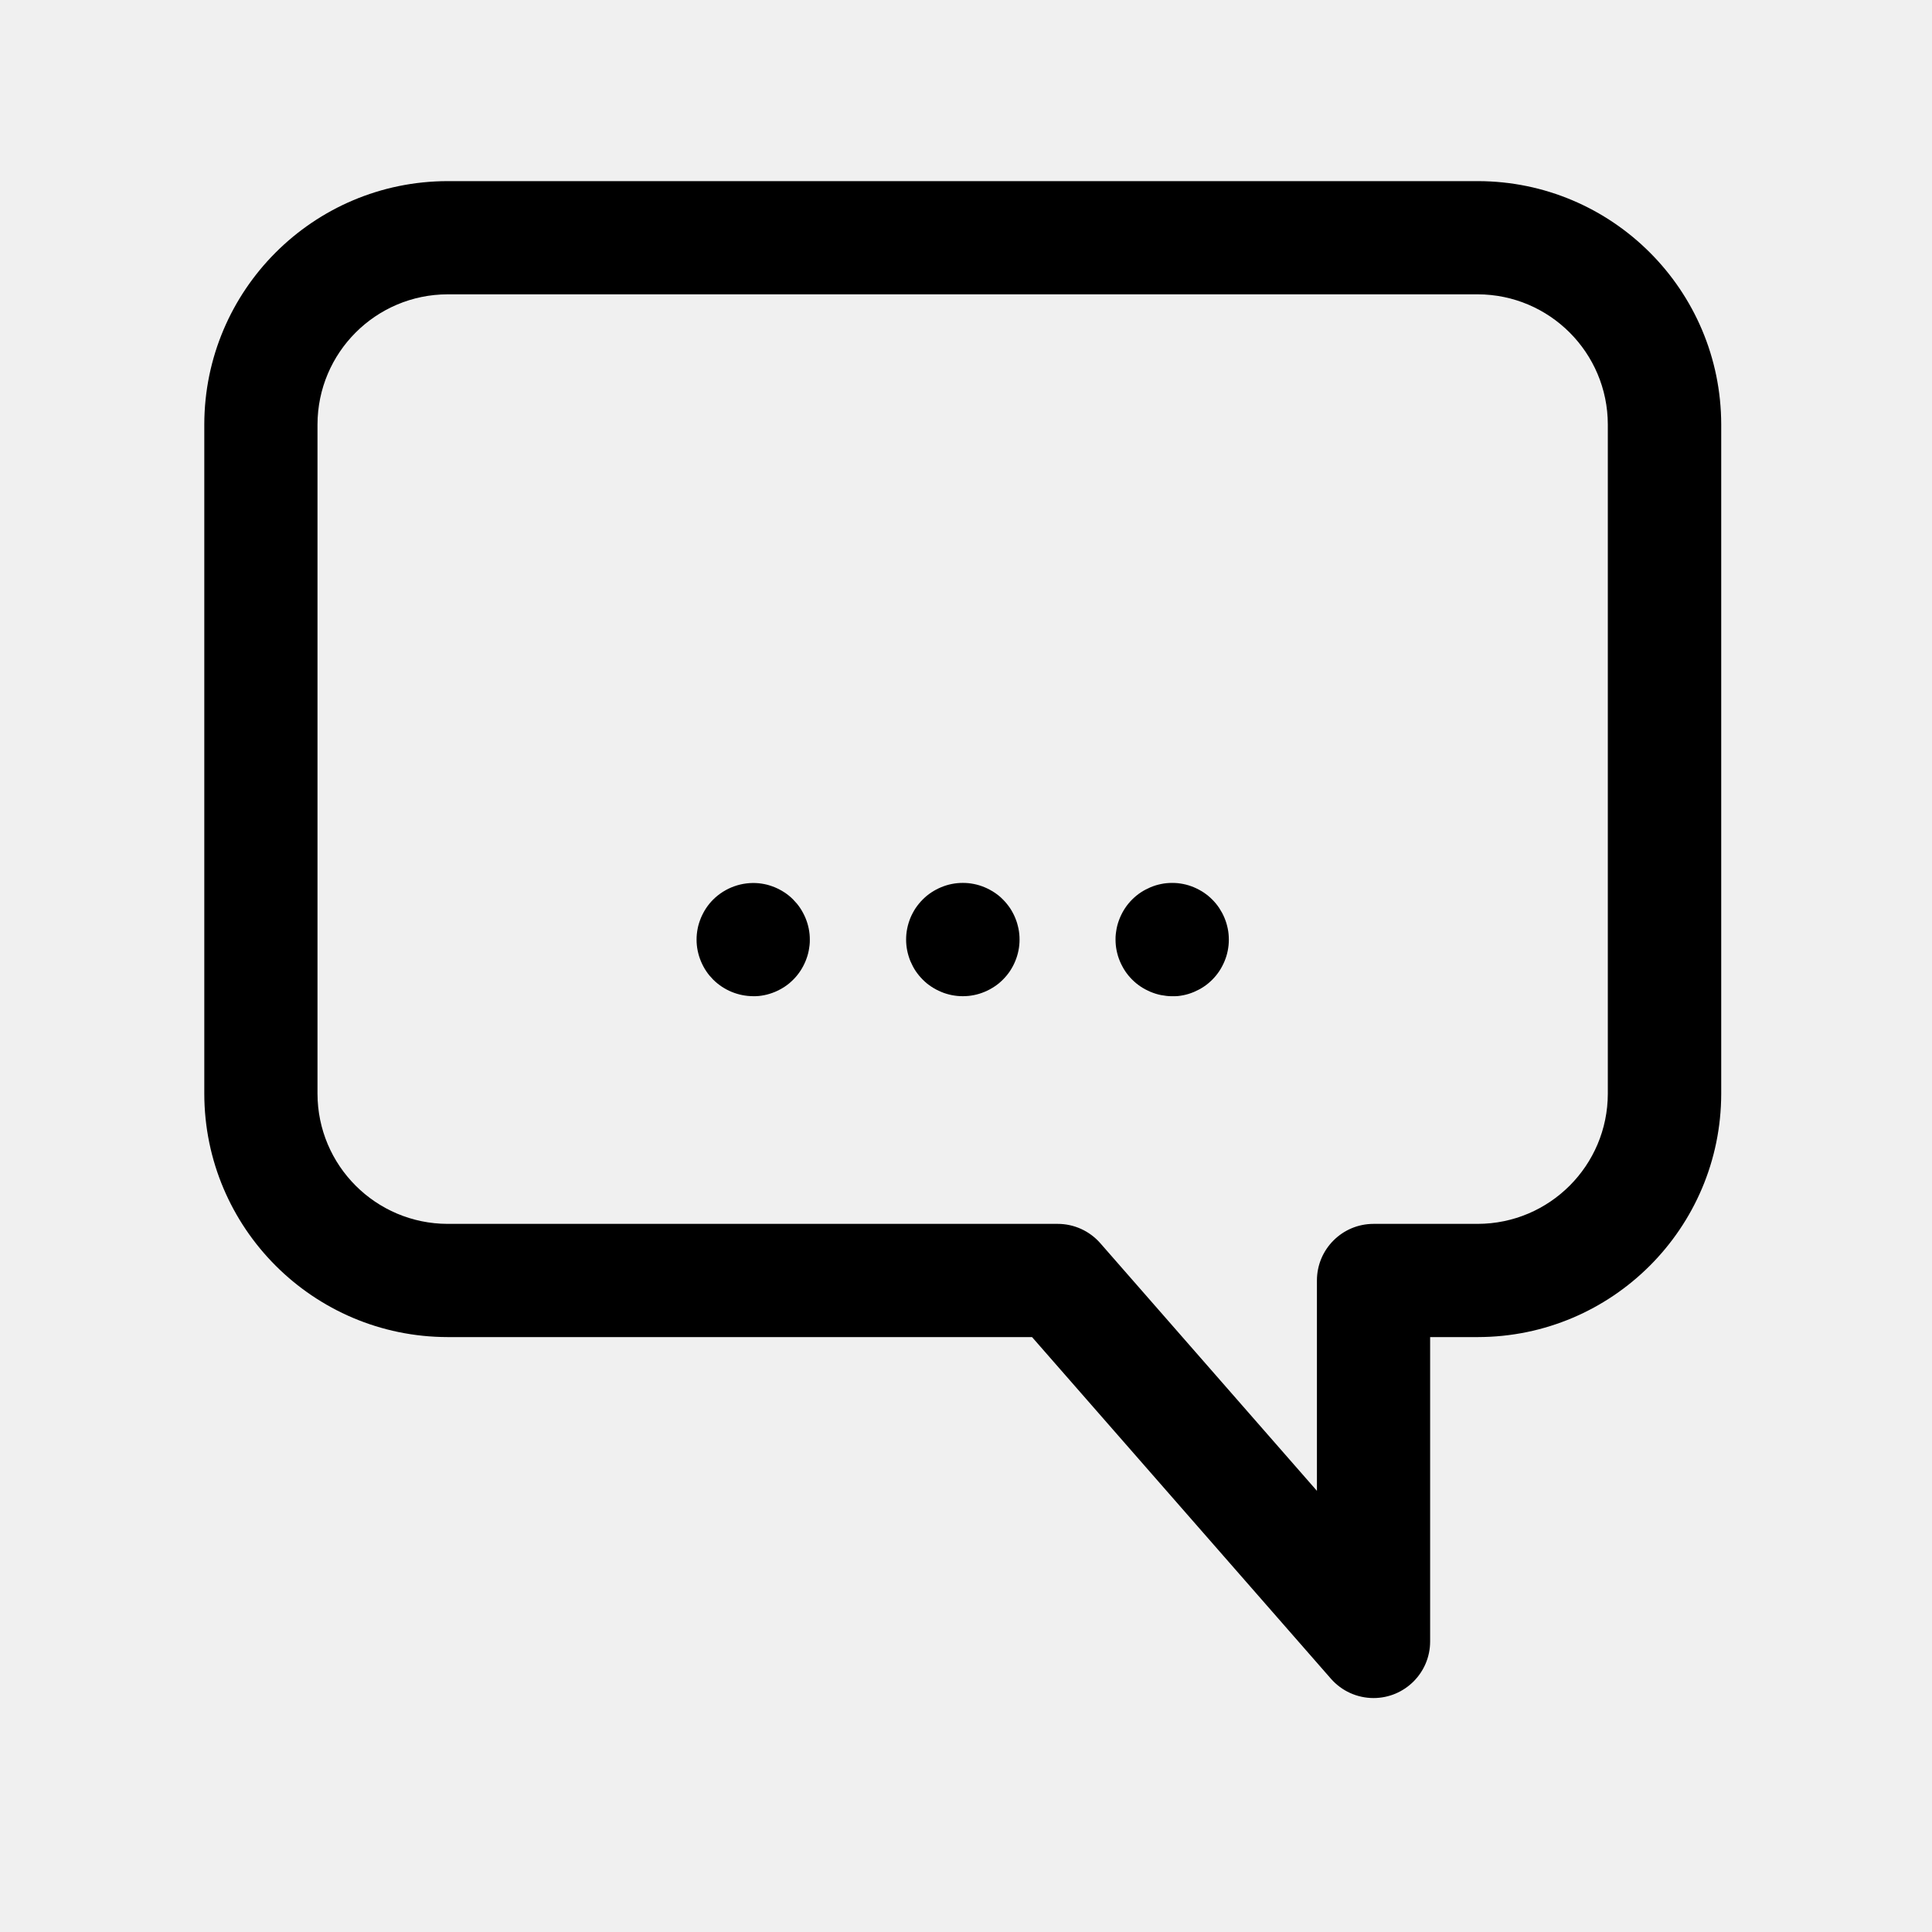
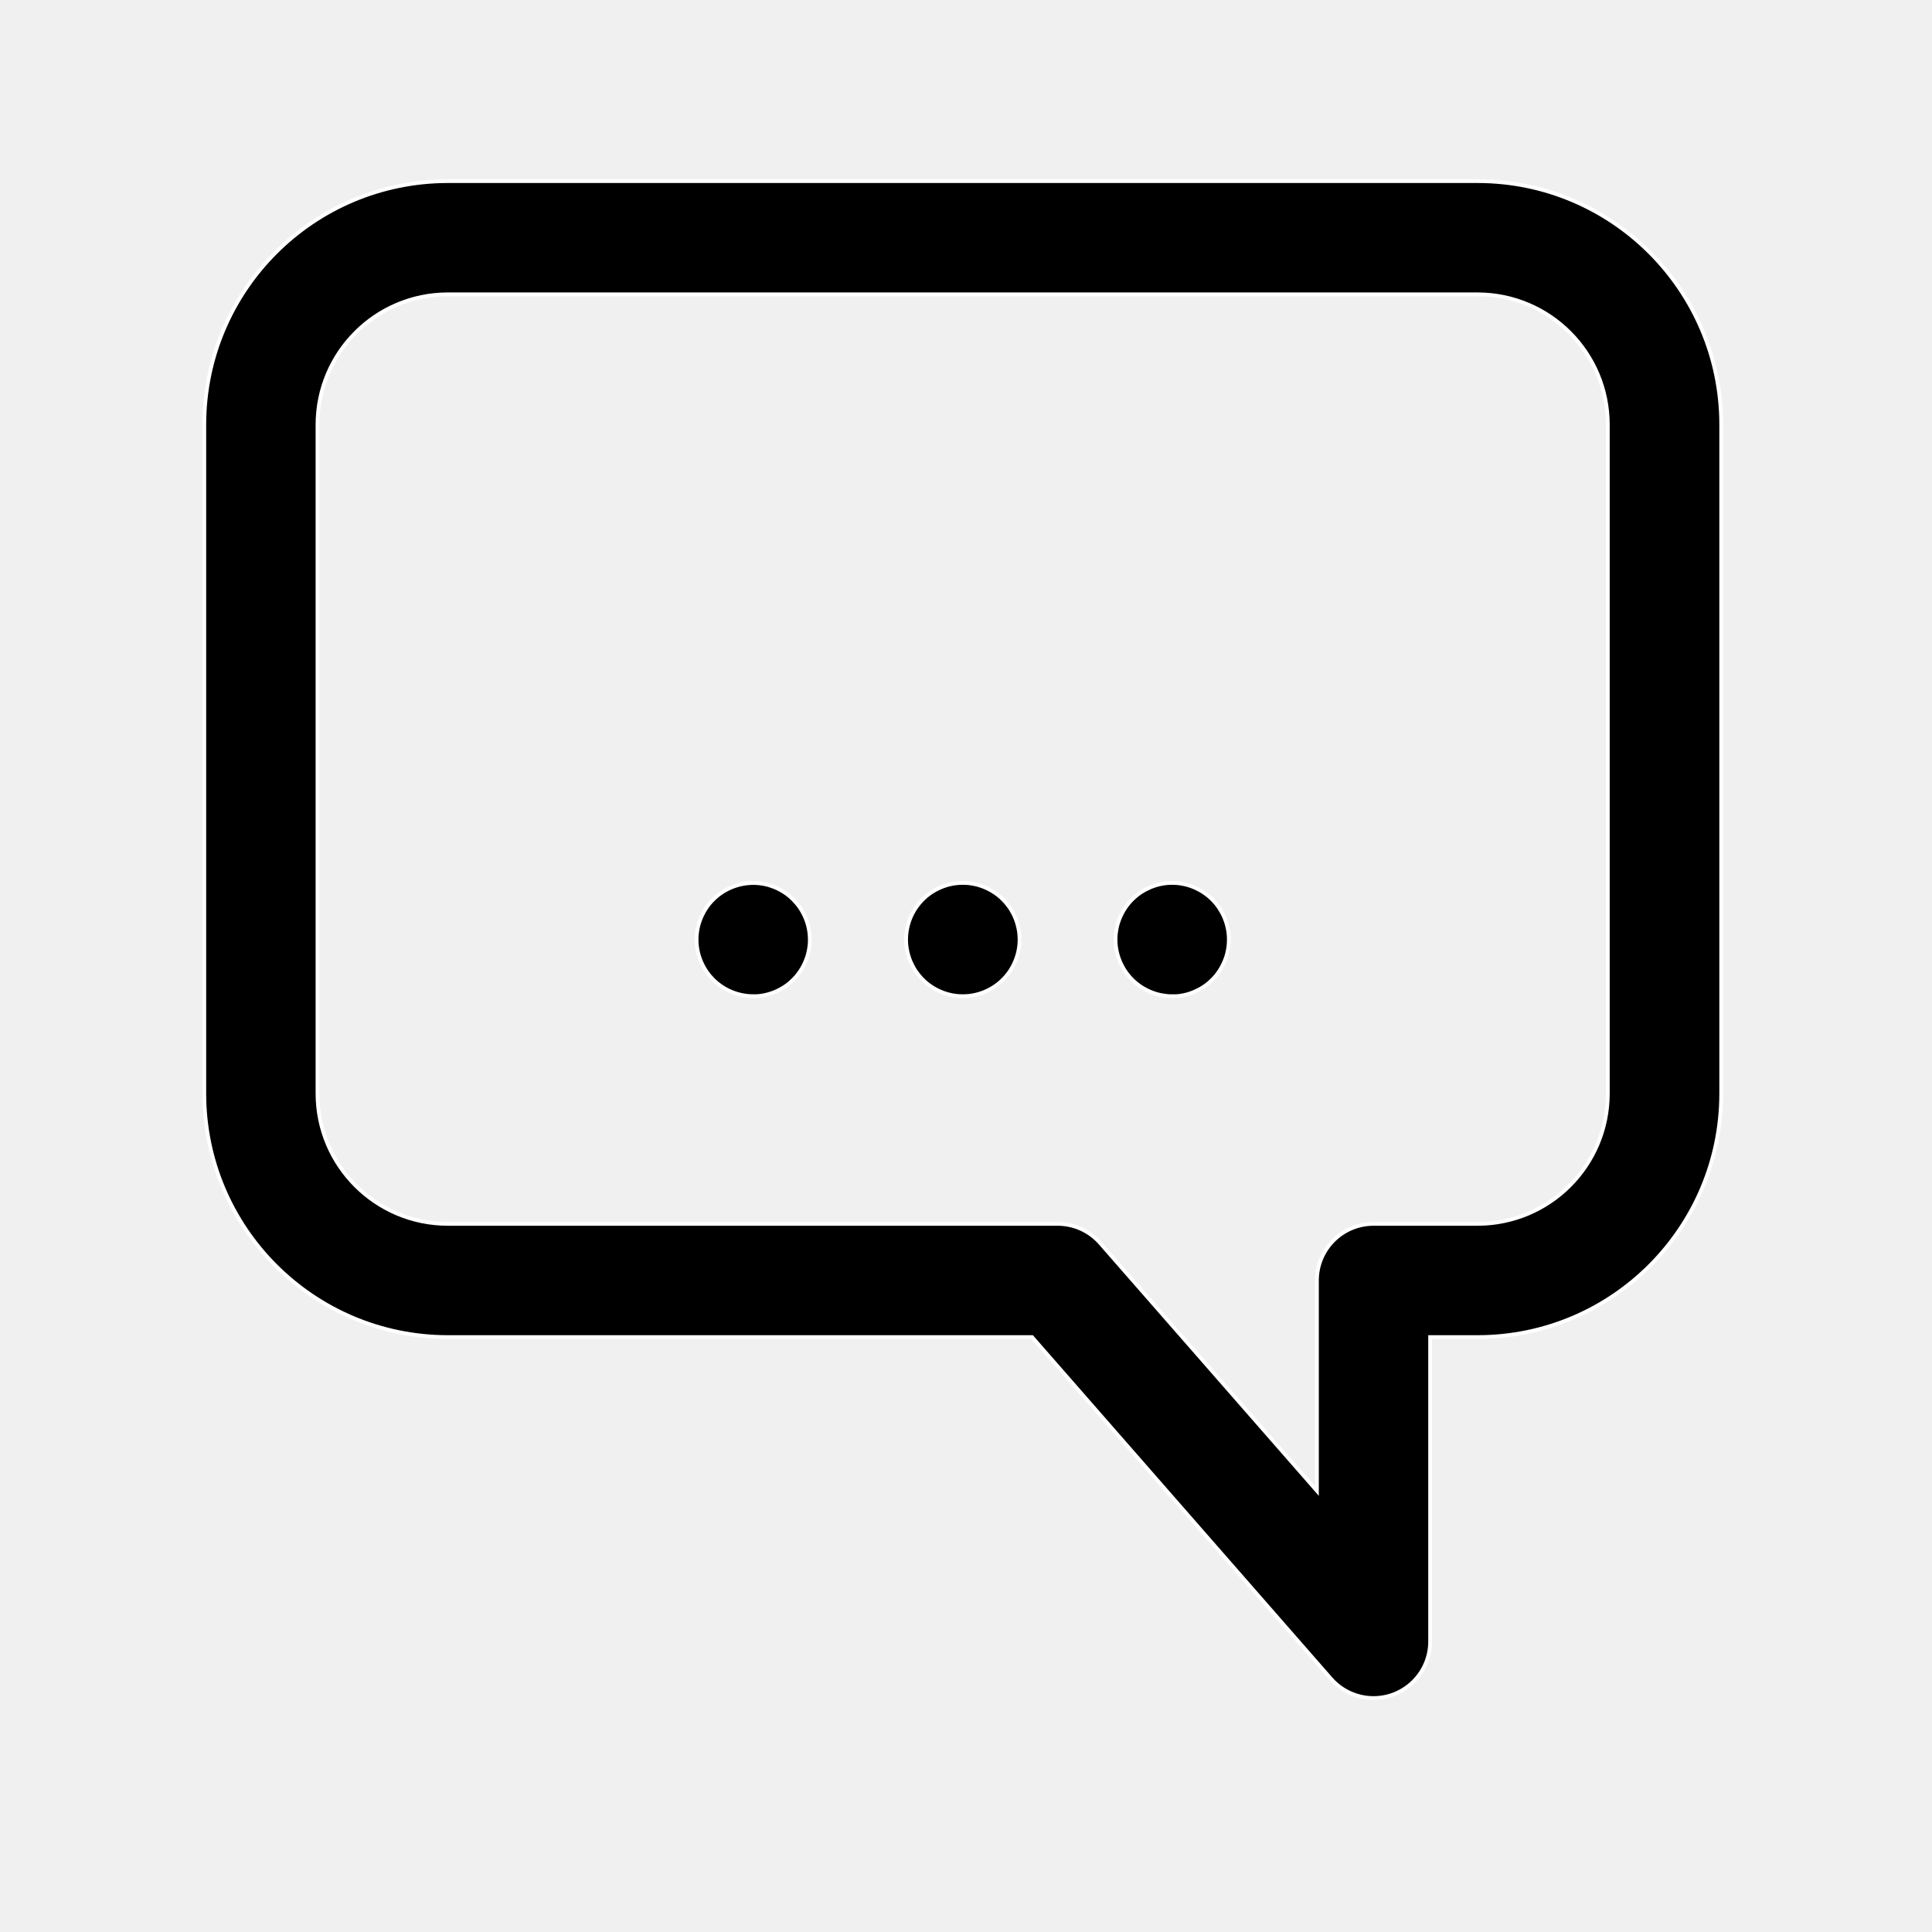
<svg xmlns="http://www.w3.org/2000/svg" viewBox="0 0 512 512">
  <g data-name="1" id="_1">
-     <path d="M364,450a15,15,0,0,1-11.29-5.12L273.5,354.34H118.64a64.58,64.58,0,0,1-64.5-64.51V112.51A64.58,64.58,0,0,1,118.64,48h273a64.58,64.58,0,0,1,64.5,64.51V289.83a64.58,64.58,0,0,1-64.5,64.51H379V435a15,15,0,0,1-15,15ZM118.64,78a34.55,34.55,0,0,0-34.5,34.51V289.83a34.55,34.55,0,0,0,34.5,34.51H280.3a15,15,0,0,1,11.29,5.12L349,395.09V339.34a15,15,0,0,1,15-15h27.59a34.55,34.55,0,0,0,34.5-34.51V112.51A34.55,34.55,0,0,0,391.63,78Z" />
-     <path d="M199.63,264A15.13,15.13,0,0,1,189,259.61c-.34-.35-.67-.72-1-1.1a14.34,14.34,0,0,1-.87-1.18q-.41-.61-.75-1.26c-.23-.43-.44-.88-.63-1.33s-.35-.92-.5-1.38-.26-1-.36-1.43-.17-1-.22-1.45a14.66,14.66,0,0,1-.07-1.48,14.33,14.33,0,0,1,.07-1.47c.05-.49.13-1,.22-1.46s.22-1,.36-1.42.31-.94.5-1.39.4-.89.63-1.32a14.6,14.6,0,0,1,.75-1.27c.27-.4.56-.8.87-1.18s.65-.75,1-1.1a15.15,15.15,0,0,1,12.08-4.32c.49.05,1,.13,1.46.22s1,.22,1.42.36.94.31,1.39.5.89.4,1.32.63.86.48,1.27.75.8.56,1.18.87.75.65,1.09,1,.68.72,1,1.1.6.78.87,1.18a14.6,14.6,0,0,1,.75,1.27q.35.65.63,1.32c.19.45.35.92.5,1.39s.26.94.36,1.42.17,1,.22,1.46.07,1,.07,1.47,0,1-.07,1.48-.13,1-.22,1.45-.22,1-.36,1.43-.31.93-.5,1.38-.4.9-.63,1.33-.48.85-.75,1.26-.57.8-.87,1.18-.65.75-1,1.1-.71.68-1.09,1-.78.6-1.18.87-.84.52-1.27.75-.87.44-1.32.63-.92.35-1.39.5-.94.26-1.42.36-1,.17-1.46.22S200.12,264,199.63,264Z" />
-     <path d="M310.64,264c-.49,0-1,0-1.47-.07s-1-.13-1.46-.22-1-.22-1.43-.36-.93-.31-1.38-.5-.89-.4-1.32-.63a14.6,14.6,0,0,1-1.27-.75c-.4-.27-.8-.56-1.18-.87s-.75-.65-1.1-1-.68-.72-1-1.1-.6-.78-.87-1.18a14.6,14.6,0,0,1-.75-1.27q-.35-.65-.63-1.32c-.19-.45-.35-.92-.5-1.38s-.26-1-.36-1.43-.17-1-.22-1.45-.07-1-.07-1.48,0-1,.07-1.48.13-1,.22-1.45.22-1,.36-1.43.31-.93.5-1.38.4-.9.63-1.33.48-.85.75-1.26a14.34,14.34,0,0,1,.87-1.18c.31-.38.65-.75,1-1.1s.72-.68,1.1-1,.78-.6,1.18-.87a14.6,14.6,0,0,1,1.27-.75q.65-.34,1.32-.63c.45-.19.92-.35,1.38-.5s1-.26,1.43-.36,1-.17,1.46-.22a16.15,16.15,0,0,1,2.95,0c.48.05,1,.13,1.45.22s1,.22,1.43.36.93.31,1.38.5.89.4,1.32.63a14.6,14.6,0,0,1,1.27.75c.4.27.8.56,1.18.87s.75.65,1.1,1,.68.72,1,1.1a14.34,14.34,0,0,1,.87,1.18q.4.62.75,1.26c.23.43.44.88.63,1.33s.35.92.5,1.38.26,1,.36,1.43.17,1,.22,1.45a15.68,15.68,0,0,1,0,3c-.05.48-.13,1-.22,1.45s-.22,1-.36,1.43-.31.93-.5,1.38-.4.89-.63,1.32a14.6,14.6,0,0,1-.75,1.27c-.27.4-.56.8-.87,1.18s-.65.75-1,1.1-.72.68-1.1,1-.78.6-1.18.87a14.6,14.6,0,0,1-1.27.75q-.65.34-1.32.63c-.45.19-.92.35-1.38.5s-.95.26-1.43.36-1,.17-1.45.22S311.13,264,310.64,264Z" />
-     <path d="M255.13,264a14.6,14.6,0,0,1-1.47-.07c-.49-.05-1-.13-1.46-.22s-.95-.22-1.42-.36-.93-.31-1.38-.5-.9-.4-1.33-.63a15.58,15.58,0,0,1-2.45-1.62c-.38-.31-.75-.65-1.09-1a14.67,14.67,0,0,1-1-1.1c-.31-.38-.61-.78-.88-1.18a14.6,14.6,0,0,1-.75-1.27q-.34-.65-.63-1.32c-.18-.45-.35-.92-.49-1.39a13.41,13.41,0,0,1-.36-1.42,14.46,14.46,0,0,1-.29-2.93,14.66,14.66,0,0,1,.07-1.48,14.51,14.51,0,0,1,.22-1.45,14.24,14.24,0,0,1,.36-1.43c.14-.46.31-.93.49-1.38s.4-.89.63-1.32a14.6,14.6,0,0,1,.75-1.27c.27-.4.57-.8.88-1.18a14.67,14.67,0,0,1,1-1.1c.34-.34.71-.68,1.09-1a15.58,15.58,0,0,1,2.45-1.62c.43-.23.88-.44,1.33-.63s.91-.35,1.38-.5.95-.26,1.42-.36,1-.17,1.46-.22a16.15,16.15,0,0,1,3,0c.49.05,1,.13,1.45.22s1,.22,1.43.36.93.31,1.38.5.9.4,1.33.63.85.48,1.26.75a14.5,14.5,0,0,1,1.19.87c.38.31.75.65,1.09,1a14.67,14.67,0,0,1,1,1.1c.31.38.6.78.88,1.18a14.6,14.6,0,0,1,.75,1.27,13.2,13.2,0,0,1,.62,1.32,14.25,14.25,0,0,1,.5,1.38c.14.47.26,1,.36,1.43a14.51,14.51,0,0,1,.22,1.45,14.66,14.66,0,0,1,.07,1.48,14.46,14.46,0,0,1-.29,2.93c-.1.48-.22,1-.36,1.42a13.53,13.53,0,0,1-.5,1.39,13.2,13.2,0,0,1-.62,1.32c-.23.43-.48.86-.75,1.27s-.57.8-.88,1.18a14.67,14.67,0,0,1-1,1.1c-.34.34-.71.68-1.09,1a14.5,14.5,0,0,1-1.19.87q-.61.4-1.26.75c-.43.23-.88.44-1.33.63s-.91.35-1.38.5-.95.26-1.43.36-1,.17-1.45.22A14.66,14.66,0,0,1,255.13,264Z" />
+     <path stroke="white" d="M364,450a15,15,0,0,1-11.29-5.12L273.5,354.34H118.64a64.58,64.58,0,0,1-64.5-64.51V112.51A64.58,64.58,0,0,1,118.64,48h273a64.58,64.58,0,0,1,64.5,64.51V289.83a64.58,64.58,0,0,1-64.5,64.51H379V435a15,15,0,0,1-15,15ZM118.64,78a34.55,34.55,0,0,0-34.5,34.51V289.83a34.55,34.55,0,0,0,34.5,34.51H280.3a15,15,0,0,1,11.29,5.12L349,395.09V339.34a15,15,0,0,1,15-15h27.59a34.55,34.55,0,0,0,34.5-34.51V112.51A34.55,34.55,0,0,0,391.63,78Z" />
+     <path stroke="white" d="M199.63,264A15.13,15.13,0,0,1,189,259.61c-.34-.35-.67-.72-1-1.1a14.34,14.34,0,0,1-.87-1.18q-.41-.61-.75-1.26c-.23-.43-.44-.88-.63-1.33s-.35-.92-.5-1.38-.26-1-.36-1.43-.17-1-.22-1.45a14.66,14.66,0,0,1-.07-1.48,14.33,14.33,0,0,1,.07-1.47c.05-.49.13-1,.22-1.46s.22-1,.36-1.42.31-.94.5-1.39.4-.89.63-1.32a14.6,14.6,0,0,1,.75-1.27c.27-.4.56-.8.87-1.18s.65-.75,1-1.1a15.15,15.15,0,0,1,12.08-4.32c.49.05,1,.13,1.46.22s1,.22,1.42.36.94.31,1.39.5.89.4,1.32.63.86.48,1.27.75.8.56,1.18.87.75.65,1.09,1,.68.72,1,1.1.6.78.87,1.18a14.6,14.6,0,0,1,.75,1.27q.35.65.63,1.32c.19.45.35.92.5,1.39s.26.94.36,1.42.17,1,.22,1.46.07,1,.07,1.47,0,1-.07,1.48-.13,1-.22,1.45-.22,1-.36,1.43-.31.93-.5,1.38-.4.9-.63,1.33-.48.85-.75,1.26-.57.8-.87,1.18-.65.75-1,1.1-.71.68-1.09,1-.78.6-1.18.87-.84.52-1.27.75-.87.44-1.32.63-.92.35-1.39.5-.94.26-1.42.36-1,.17-1.46.22S200.12,264,199.63,264Z" />
+     <path stroke="white" d="M310.64,264c-.49,0-1,0-1.47-.07s-1-.13-1.46-.22-1-.22-1.43-.36-.93-.31-1.38-.5-.89-.4-1.32-.63a14.6,14.6,0,0,1-1.27-.75c-.4-.27-.8-.56-1.18-.87s-.75-.65-1.1-1-.68-.72-1-1.1-.6-.78-.87-1.18a14.6,14.6,0,0,1-.75-1.27q-.35-.65-.63-1.32c-.19-.45-.35-.92-.5-1.38s-.26-1-.36-1.43-.17-1-.22-1.45-.07-1-.07-1.48,0-1,.07-1.48.13-1,.22-1.45.22-1,.36-1.43.31-.93.5-1.38.4-.9.63-1.33.48-.85.75-1.26a14.34,14.34,0,0,1,.87-1.18c.31-.38.65-.75,1-1.1s.72-.68,1.1-1,.78-.6,1.18-.87a14.6,14.6,0,0,1,1.27-.75q.65-.34,1.32-.63c.45-.19.92-.35,1.38-.5s1-.26,1.43-.36,1-.17,1.46-.22a16.15,16.15,0,0,1,2.95,0c.48.05,1,.13,1.45.22s1,.22,1.43.36.93.31,1.38.5.89.4,1.32.63a14.6,14.6,0,0,1,1.27.75c.4.27.8.56,1.18.87s.75.65,1.1,1,.68.72,1,1.1a14.34,14.34,0,0,1,.87,1.18q.4.62.75,1.26c.23.43.44.88.63,1.33s.35.92.5,1.38.26,1,.36,1.43.17,1,.22,1.45a15.68,15.68,0,0,1,0,3c-.05.48-.13,1-.22,1.45s-.22,1-.36,1.43-.31.93-.5,1.38-.4.89-.63,1.32a14.6,14.6,0,0,1-.75,1.27c-.27.4-.56.8-.87,1.18s-.65.75-1,1.1-.72.68-1.1,1-.78.6-1.18.87a14.6,14.6,0,0,1-1.27.75q-.65.34-1.32.63c-.45.19-.92.35-1.38.5s-.95.26-1.43.36-1,.17-1.45.22S311.13,264,310.64,264Z" />
+     <path stroke="white" d="M255.13,264a14.6,14.6,0,0,1-1.47-.07c-.49-.05-1-.13-1.46-.22s-.95-.22-1.42-.36-.93-.31-1.38-.5-.9-.4-1.33-.63a15.58,15.58,0,0,1-2.45-1.62c-.38-.31-.75-.65-1.09-1a14.67,14.67,0,0,1-1-1.1c-.31-.38-.61-.78-.88-1.18a14.6,14.6,0,0,1-.75-1.27q-.34-.65-.63-1.32c-.18-.45-.35-.92-.49-1.39a13.41,13.41,0,0,1-.36-1.42,14.46,14.46,0,0,1-.29-2.93,14.66,14.66,0,0,1,.07-1.48,14.51,14.51,0,0,1,.22-1.45,14.24,14.24,0,0,1,.36-1.43c.14-.46.31-.93.49-1.38s.4-.89.63-1.32a14.6,14.6,0,0,1,.75-1.27c.27-.4.57-.8.88-1.18a14.67,14.67,0,0,1,1-1.1c.34-.34.71-.68,1.09-1a15.58,15.58,0,0,1,2.45-1.62c.43-.23.88-.44,1.33-.63s.91-.35,1.38-.5.95-.26,1.42-.36,1-.17,1.46-.22a16.15,16.15,0,0,1,3,0c.49.05,1,.13,1.45.22s1,.22,1.43.36.93.31,1.38.5.9.4,1.33.63.85.48,1.26.75a14.5,14.5,0,0,1,1.19.87c.38.31.75.65,1.09,1a14.67,14.67,0,0,1,1,1.1c.31.38.6.78.88,1.18a14.6,14.6,0,0,1,.75,1.27,13.2,13.2,0,0,1,.62,1.32,14.25,14.25,0,0,1,.5,1.38c.14.47.26,1,.36,1.43a14.51,14.51,0,0,1,.22,1.45,14.66,14.66,0,0,1,.07,1.48,14.46,14.46,0,0,1-.29,2.93c-.1.48-.22,1-.36,1.42a13.53,13.53,0,0,1-.5,1.39,13.2,13.2,0,0,1-.62,1.32c-.23.43-.48.86-.75,1.27s-.57.8-.88,1.18a14.67,14.67,0,0,1-1,1.1c-.34.34-.71.68-1.09,1a14.5,14.5,0,0,1-1.19.87q-.61.4-1.26.75c-.43.23-.88.44-1.33.63s-.91.35-1.38.5-.95.26-1.43.36-1,.17-1.45.22A14.66,14.66,0,0,1,255.13,264Z" />
  </g>
</svg>
